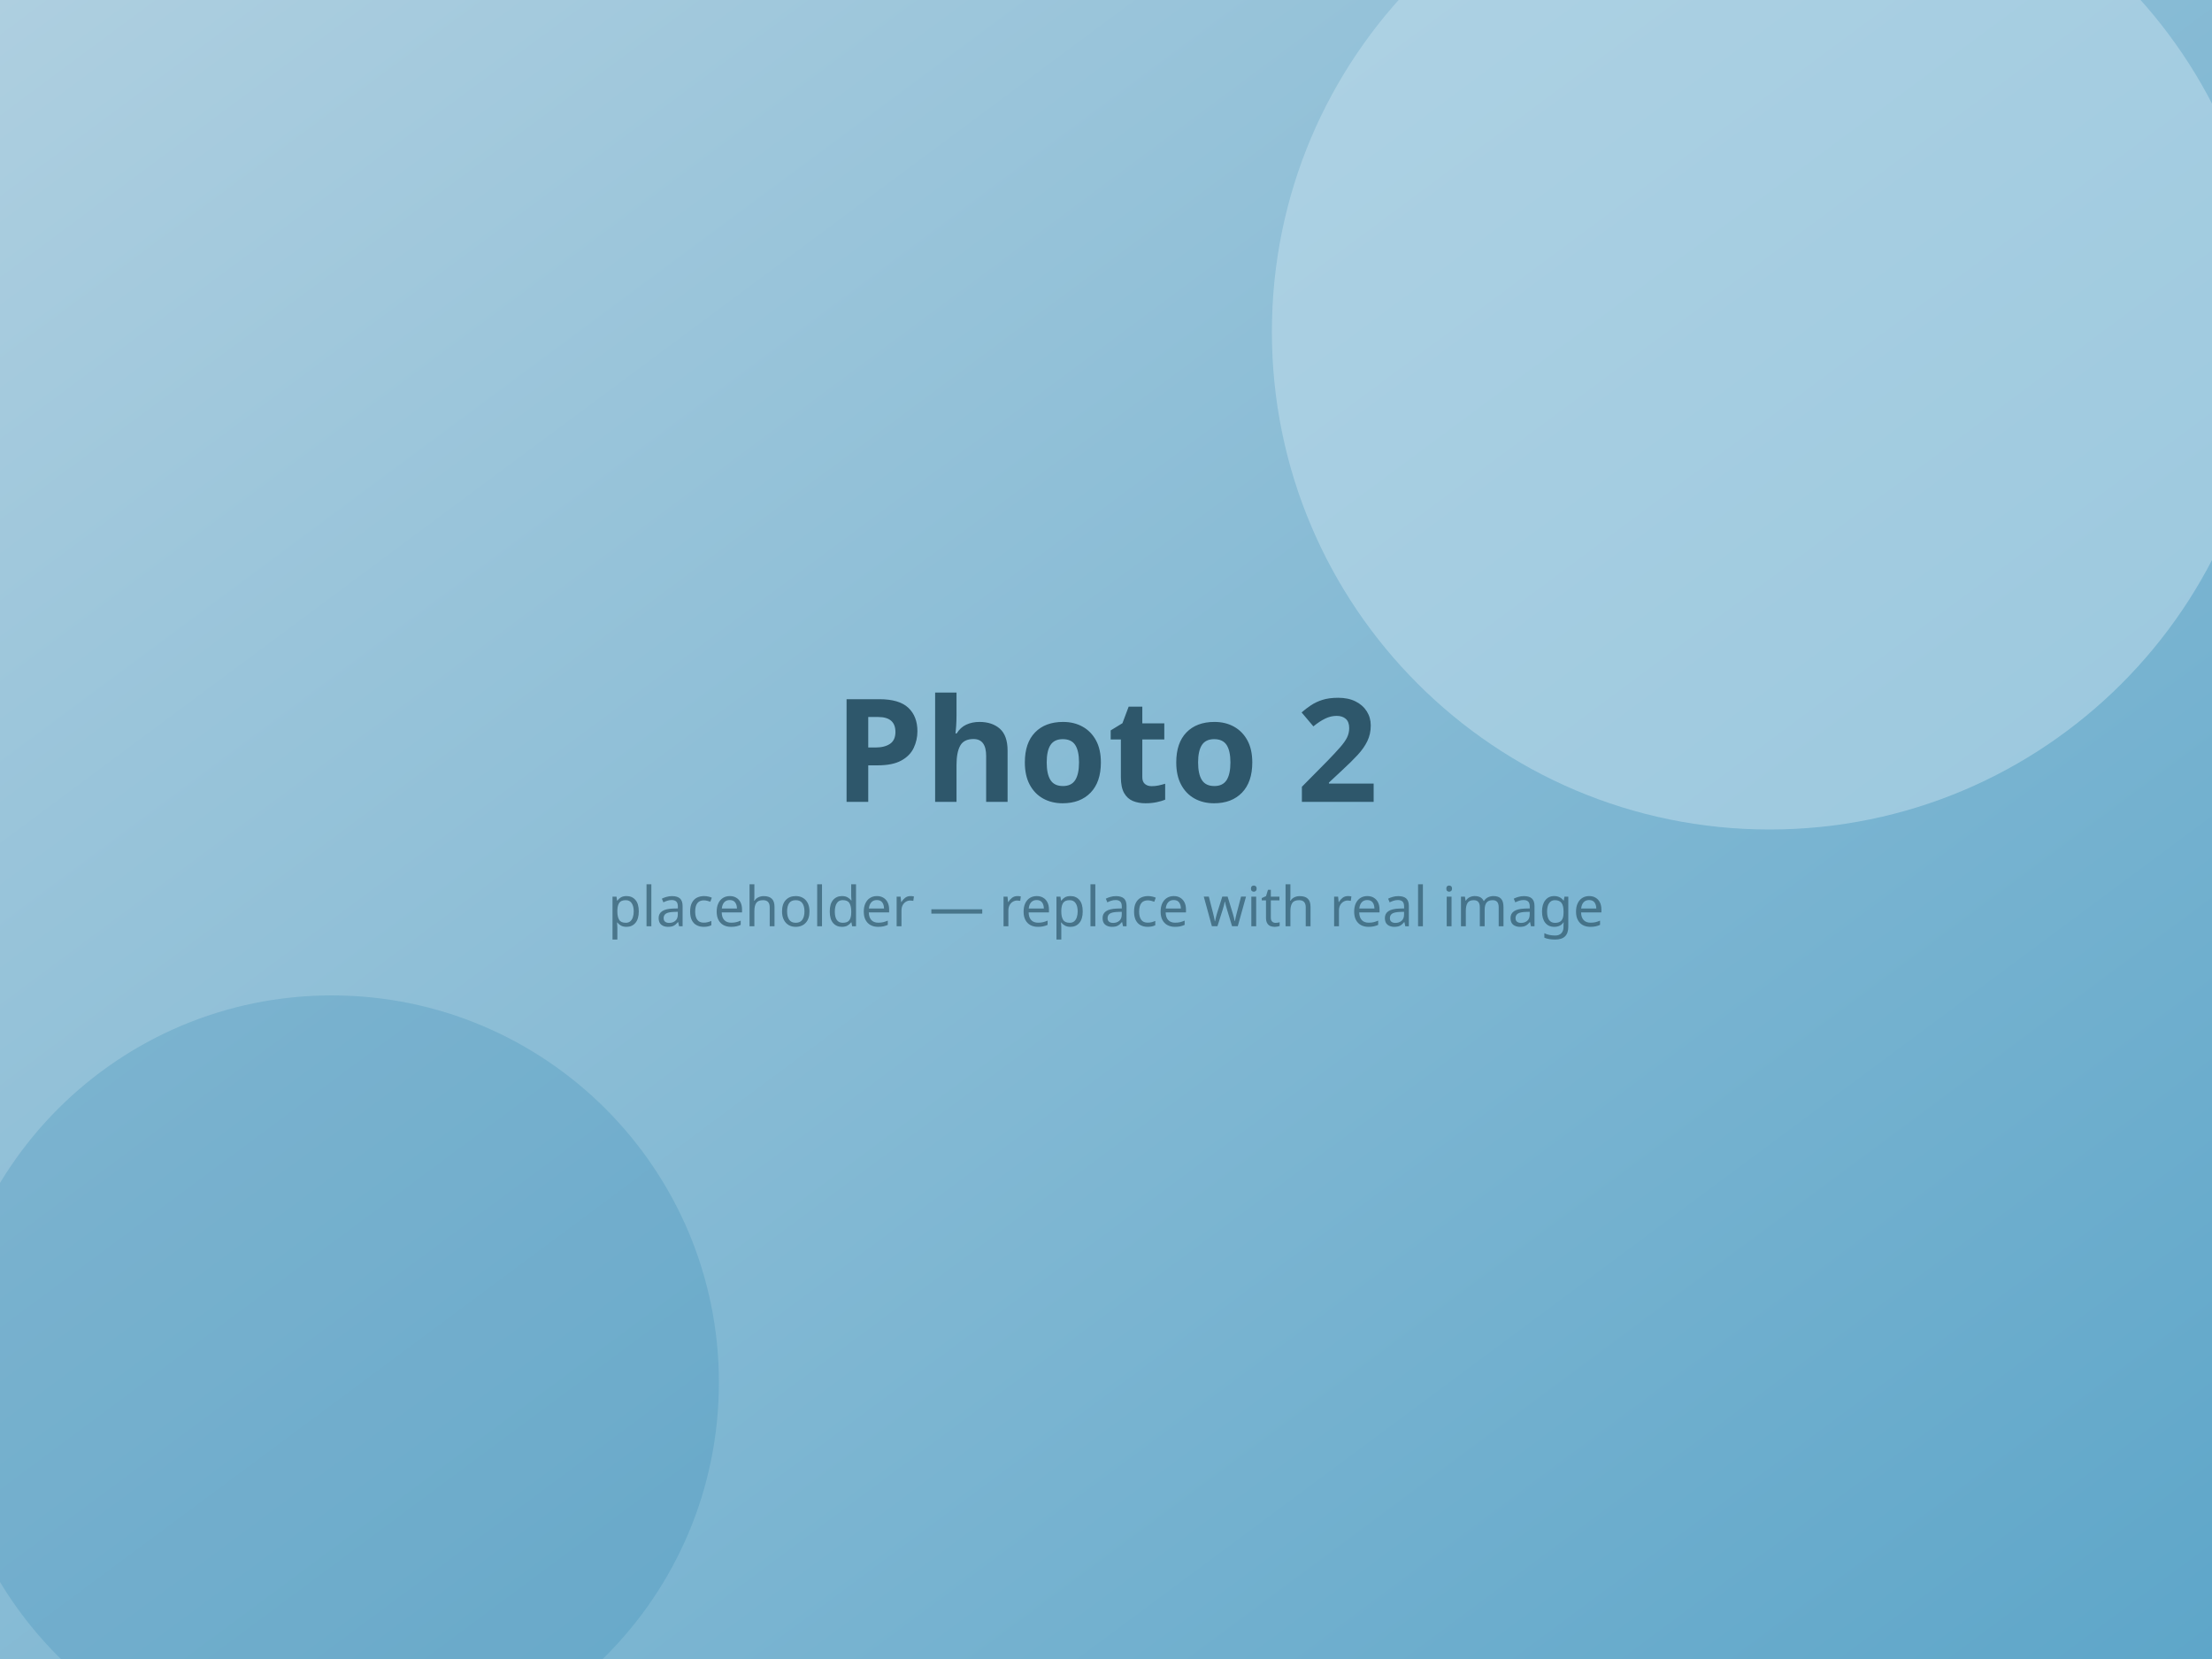
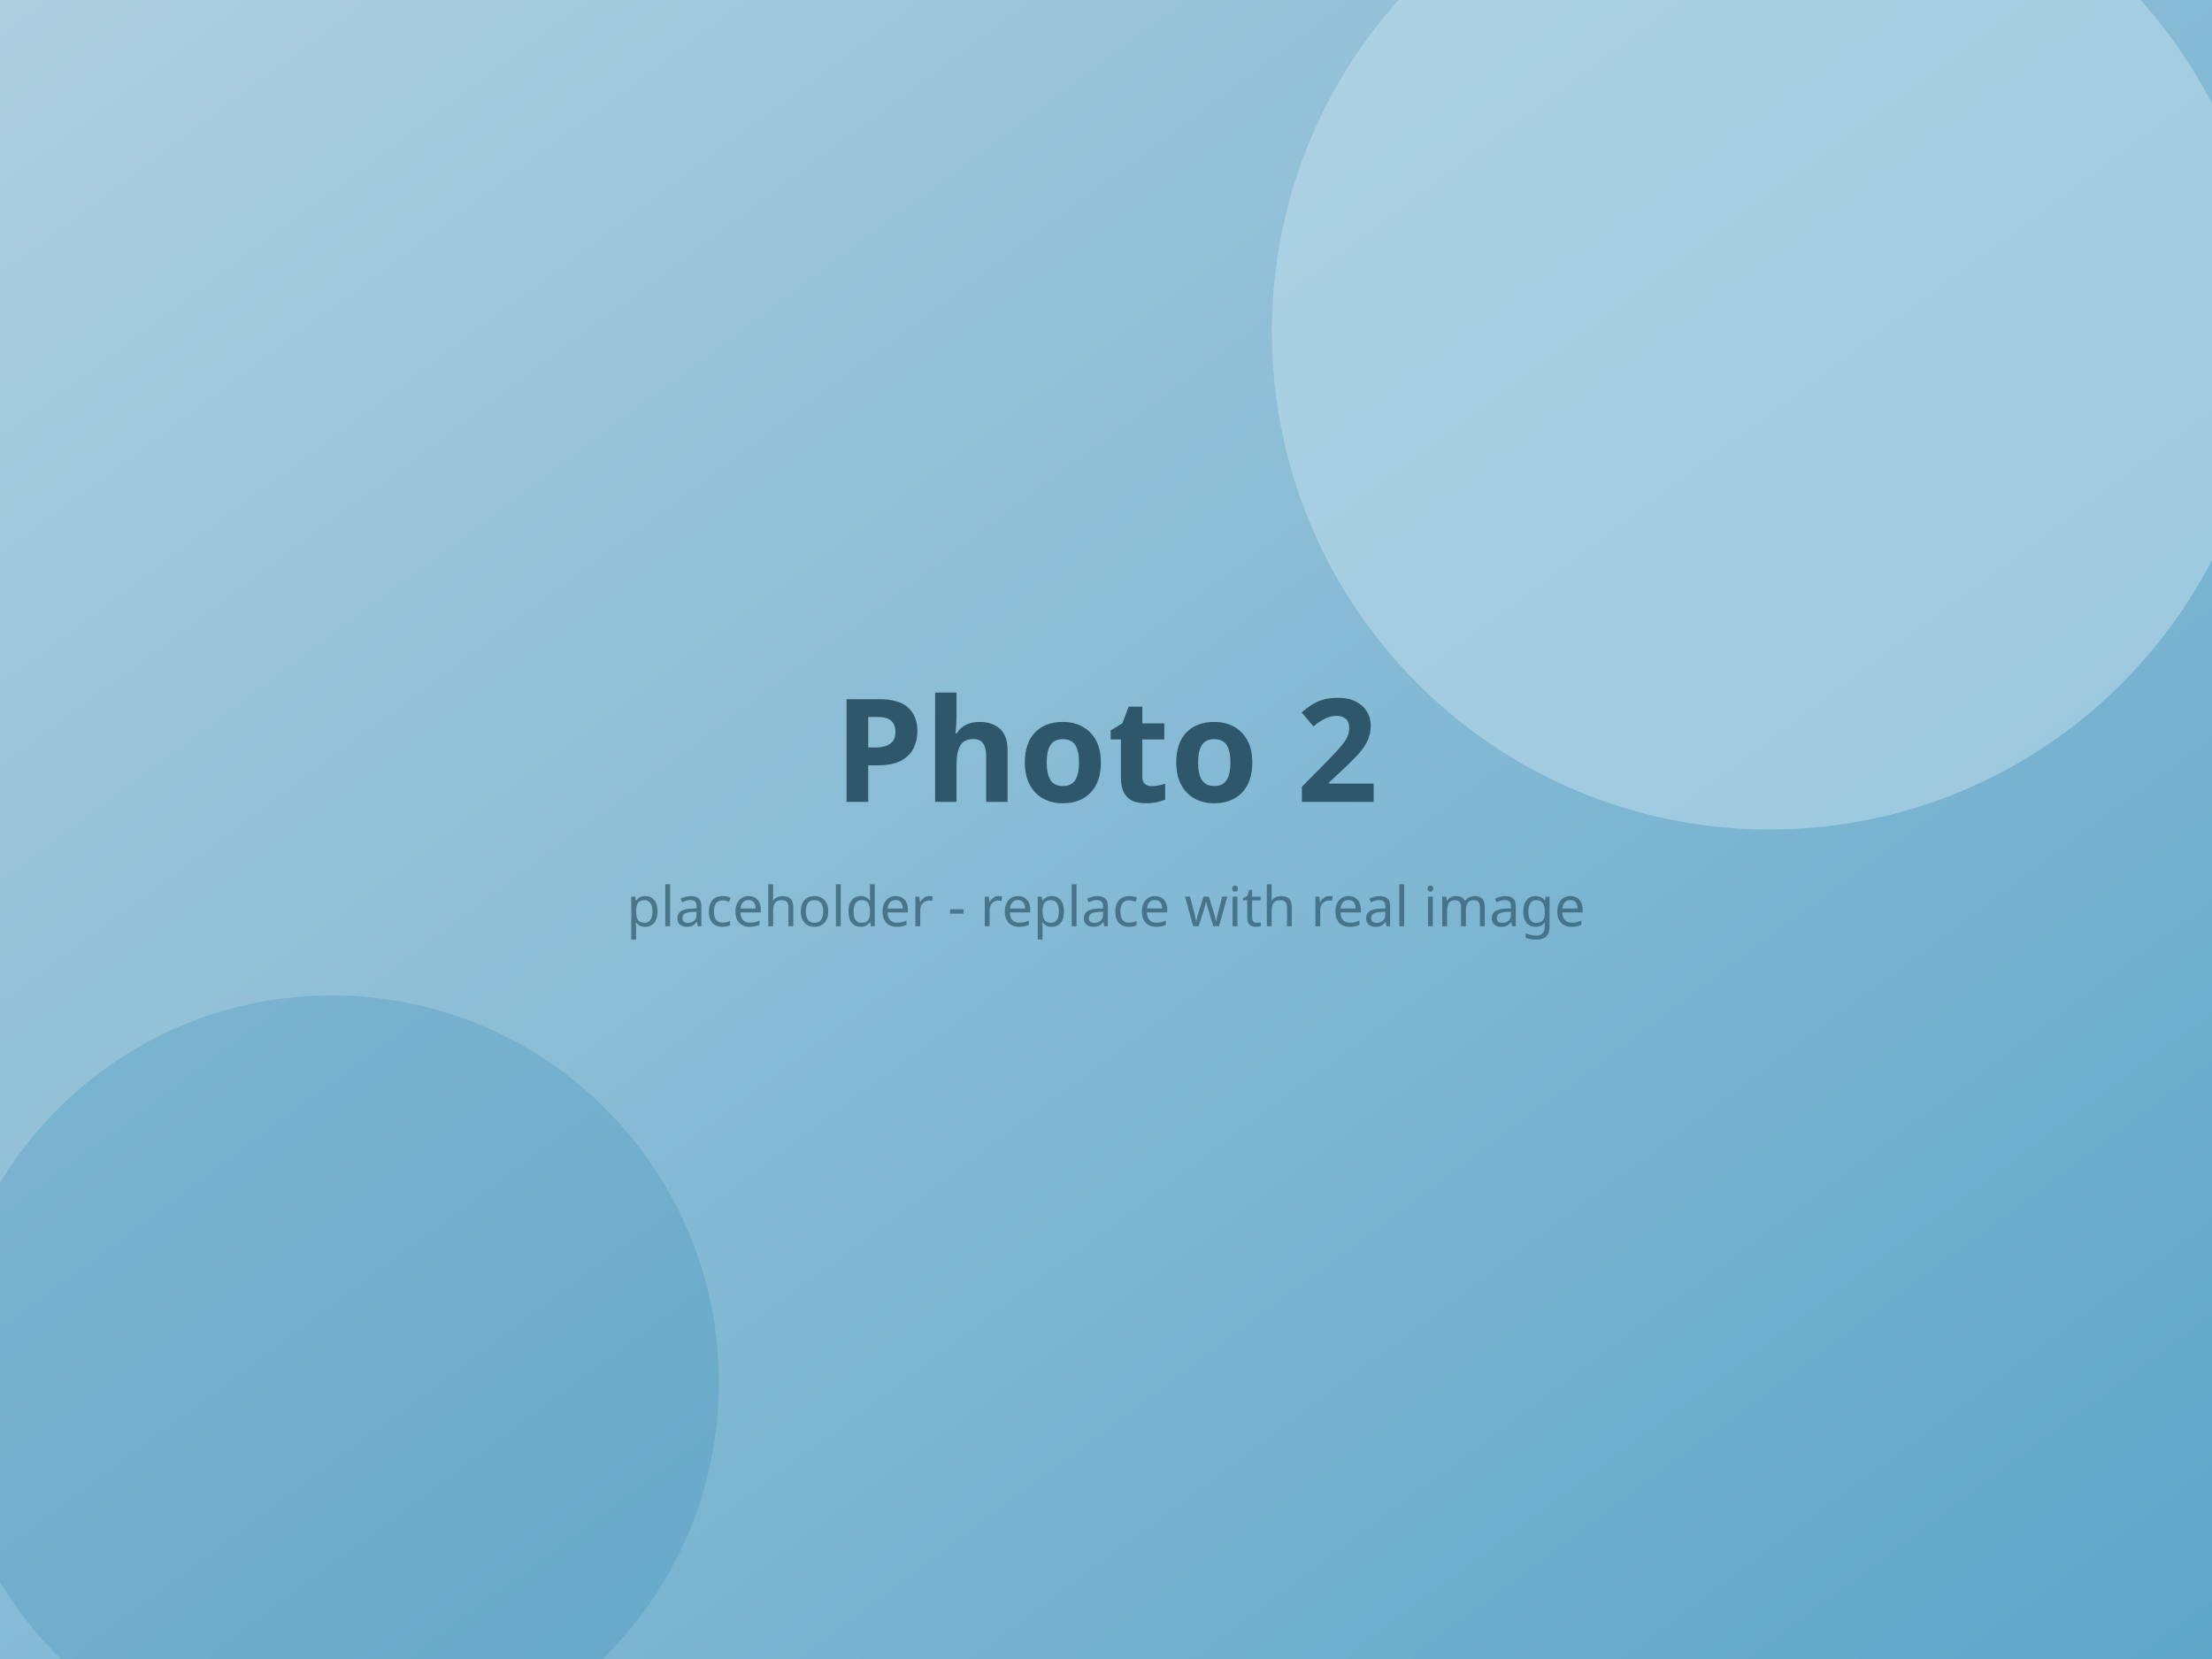
<svg xmlns="http://www.w3.org/2000/svg" width="800" height="600" viewBox="0 0 800 600">
  <defs>
    <linearGradient id="g" x1="0" y1="0" x2="1" y2="1">
      <stop offset="0" stop-color="hsl(200, 45%, 78%)" />
      <stop offset="1" stop-color="hsl(200, 50%, 58%)" />
    </linearGradient>
  </defs>
  <rect width="800" height="600" fill="url(#g)" />
  <circle cx="640" cy="120" r="180" fill="hsl(200, 55%, 85%)" opacity="0.5" />
  <circle cx="120" cy="500" r="140" fill="hsl(200, 55%, 45%)" opacity="0.25" />
  <g fill="hsl(200, 40%, 30%)" font-family="system-ui, sans-serif" text-anchor="middle">
    <text x="400" y="290" font-size="52" font-weight="700">Photo 2</text>
-     <text x="400" y="335" font-size="20" opacity="0.7">placeholder — replace with real image</text>
+     <text x="400" y="335" font-size="20" opacity="0.7">placeholder - replace with real image</text>
  </g>
</svg>
